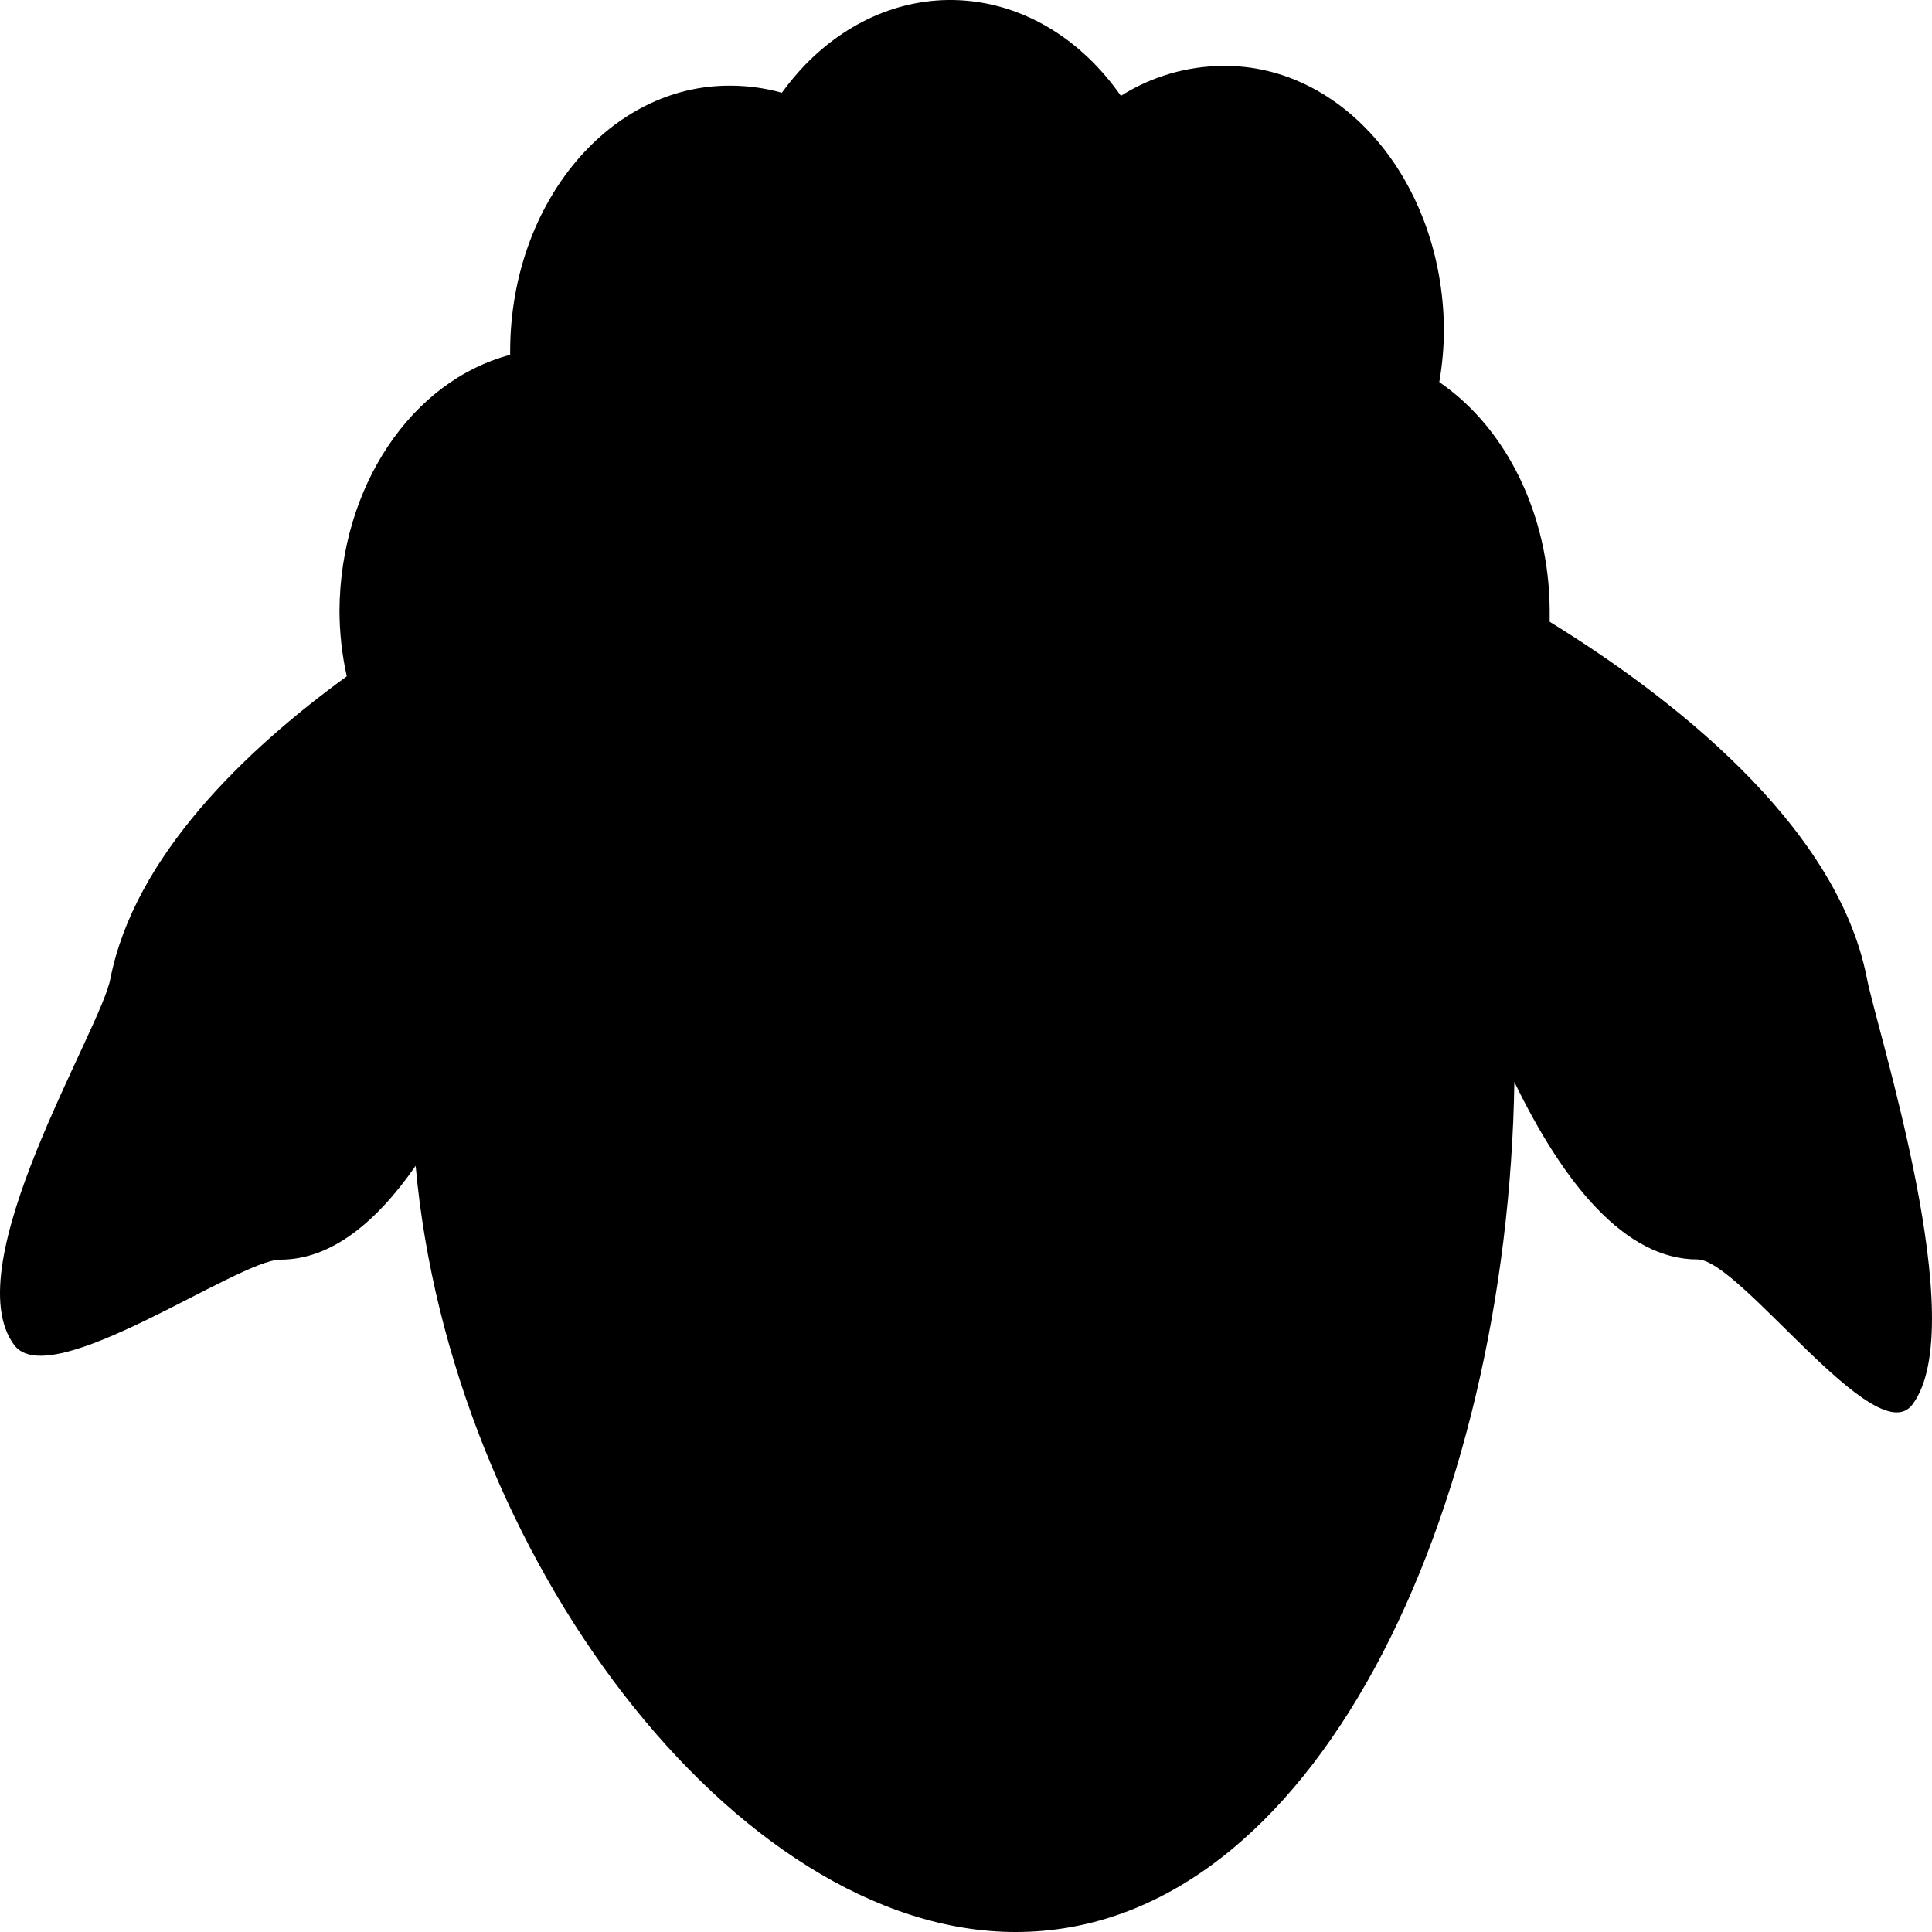
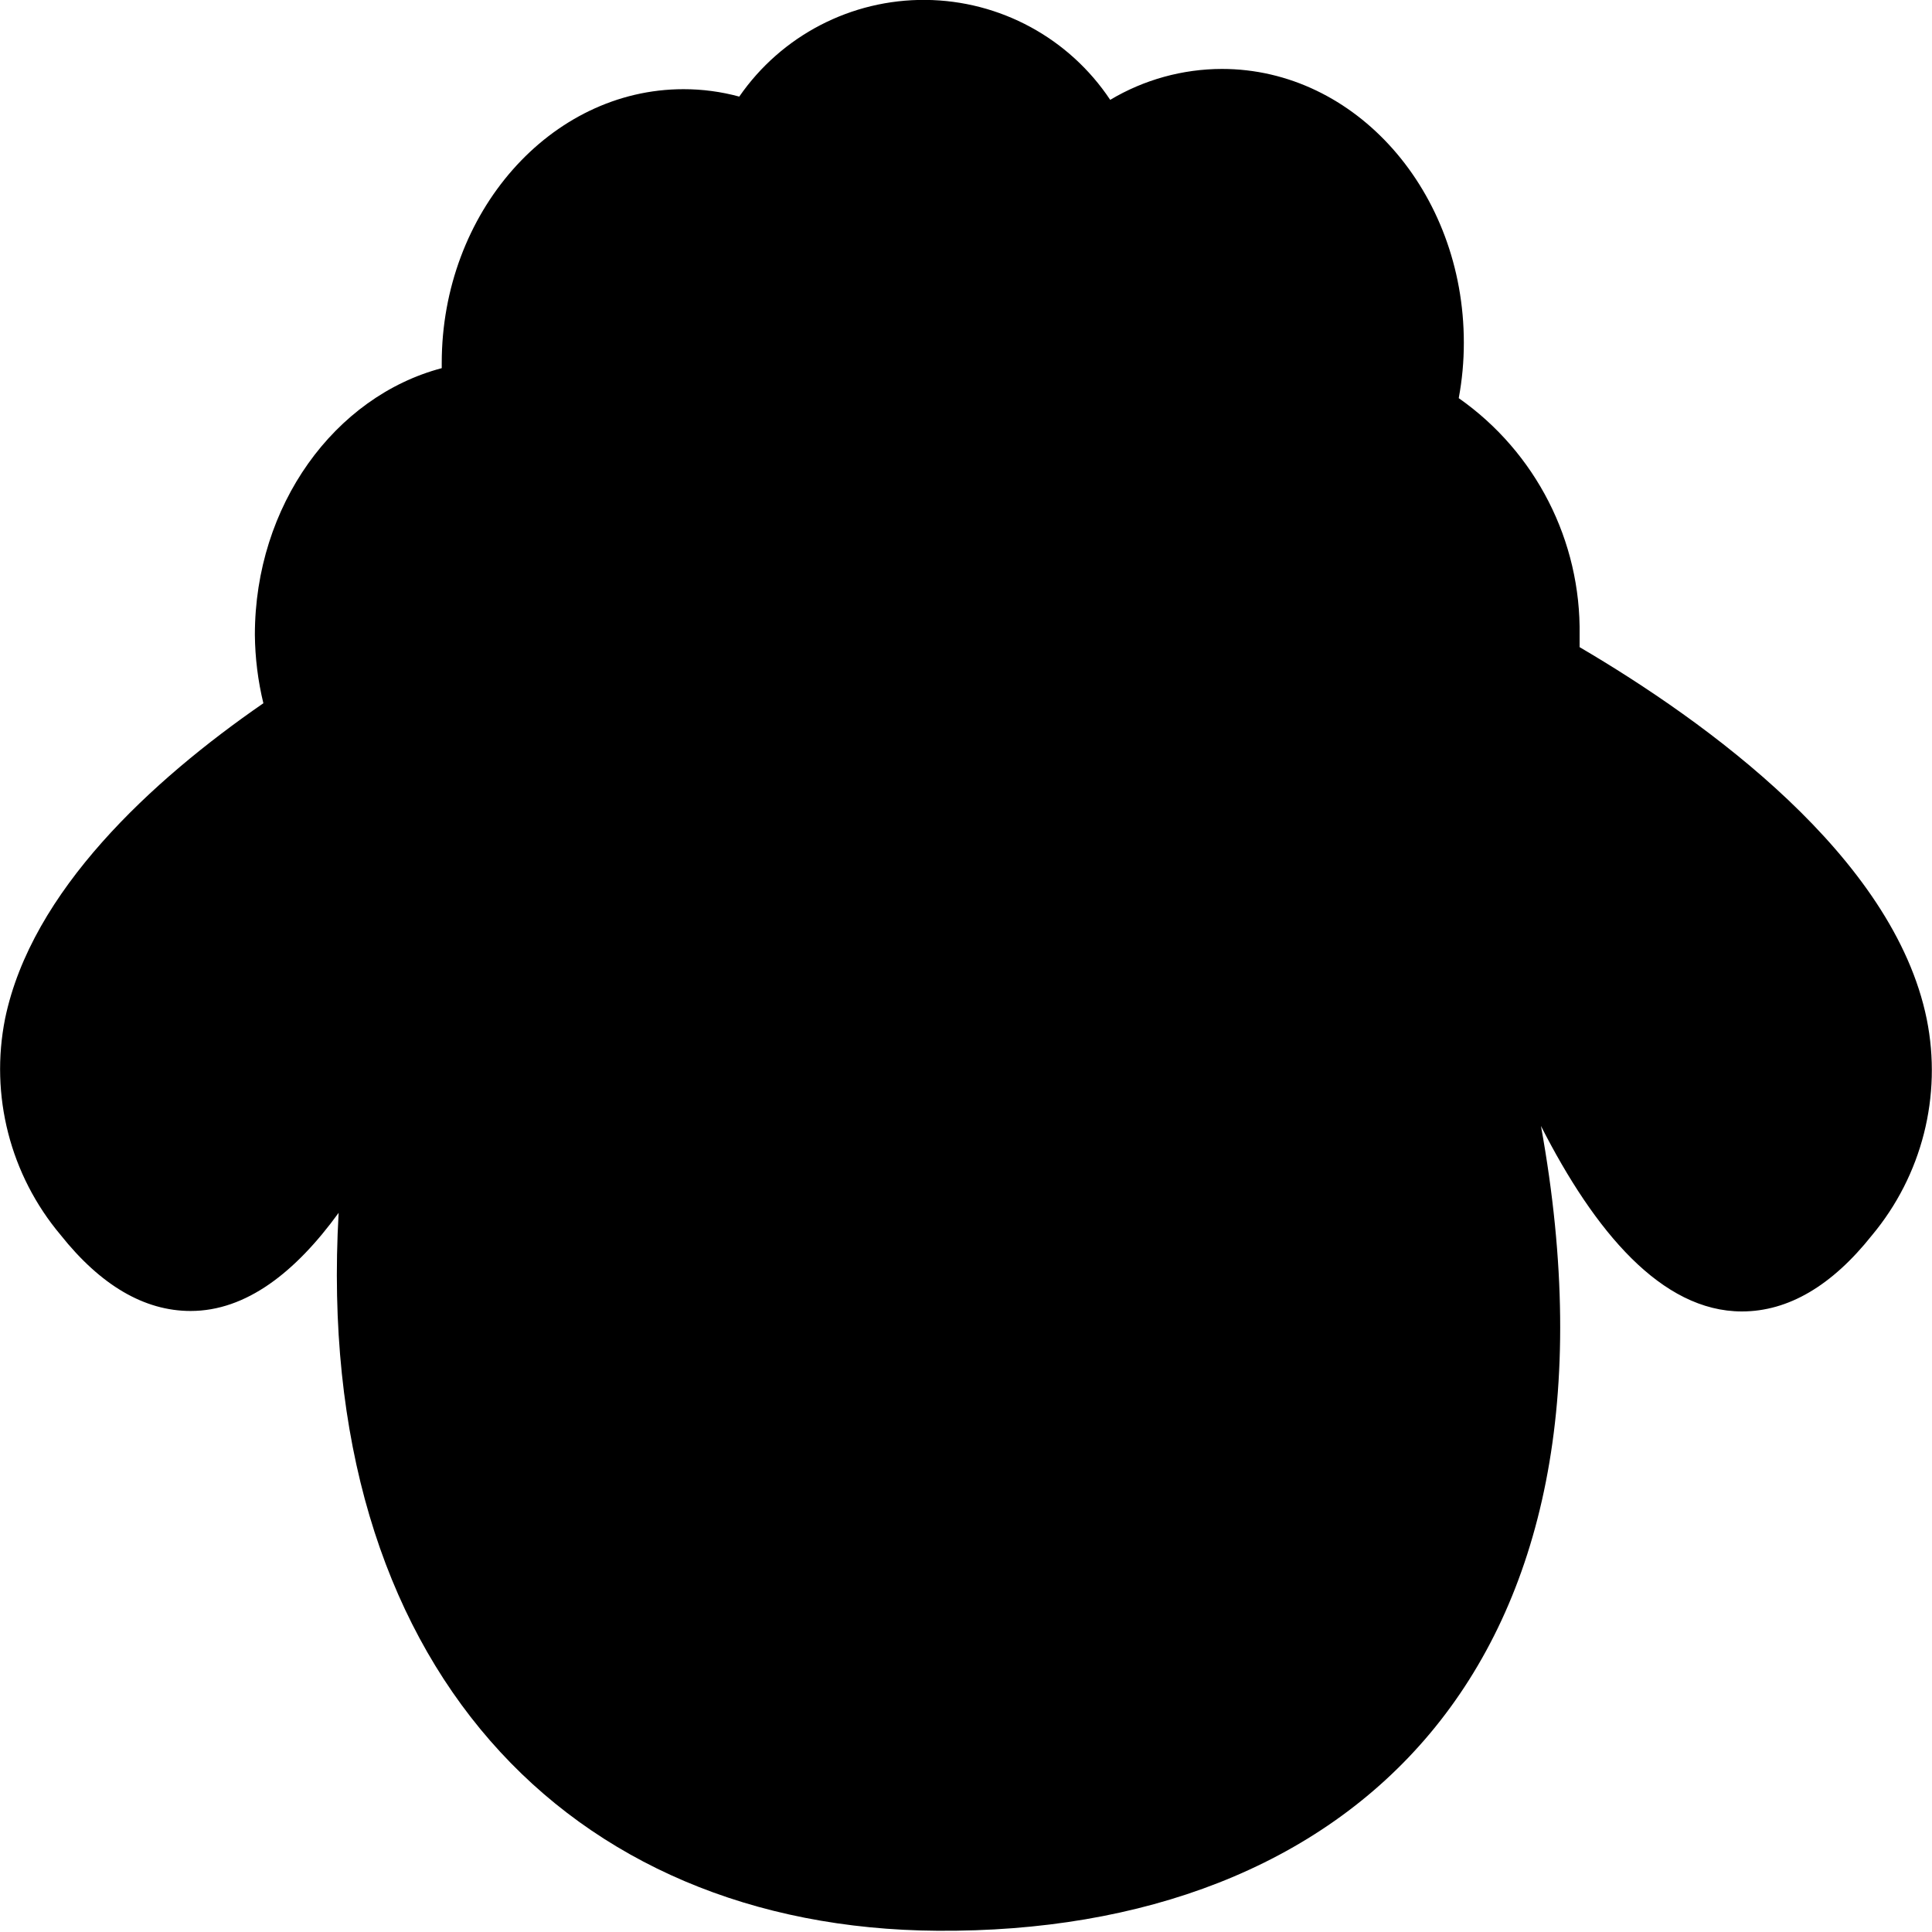
- <svg xmlns="http://www.w3.org/2000/svg" id="Layer_1" data-name="Layer 1" viewBox="0 0 175 175">
-   <path d="M169.11,88.64c-2.74-14.14-18.23-25.85-28.74-32.32V55.26c-.05-8.56-3.86-16.44-10-20.65a28,28,0,0,0,.42-4.85c-.14-13.27-9.08-23.9-20-23.79a17.51,17.51,0,0,0-9.26,2.71c-7.25-10.36-20-11.63-28.59-2.82A24,24,0,0,0,70.82,8.4a17.21,17.21,0,0,0-4.61-.64c-10.95-.11-19.9,10.57-20,23.87v.51c-9,2.39-15.37,12-15.46,23.12a27.83,27.83,0,0,0,.66,6C22.15,68,12.19,77.58,10,88.64c-.85,4.63-14.13,26-8.7,33.21,3.31,4.38,20.26-7.75,24.09-7.75,4.61,0,8.7-3.38,12.26-8.5C40.8,140.7,66.61,175,92,175c27.19,0,44.57-38.27,45.17-77,4.44,9.16,10,16.08,16.59,16.08,3.83,0,16.15,17.54,19.46,13.15C178.65,120.06,170,93.27,169.11,88.64Z" transform="translate(0)" />
+ <svg xmlns="http://www.w3.org/2000/svg" id="Layer_1" data-name="Layer 1" viewBox="0 0 125 125">
+   <path d="M147.19,66.44c-2.14-10.52-14.25-19.25-22.46-24.07,0-.26,0-.52,0-.78a18.37,18.37,0,0,0-7.82-15.33,19.49,19.49,0,0,0,.33-3.59c0-9.77-7-17.71-15.65-17.71a14.15,14.15,0,0,0-7.23,2,14.5,14.5,0,0,0-24-.21,13.71,13.71,0,0,0-3.61-.48c-8.62,0-15.64,8-15.64,17.72v.33c-6.92,1.83-12.09,8.87-12.09,17.26A19.64,19.64,0,0,0,39.57,46c-7.24,5-15,12.16-16.71,20.4a16.67,16.67,0,0,0,3.59,14c2.59,3.26,5.42,4.92,8.41,4.92,3.6,0,6.79-2.51,9.58-6.35-1.67,29.3,14.9,46.29,38.74,46.45,26.56.19,45.42-16.89,39.05-52.07,3.47,6.82,7.8,12,13,12,3,0,5.82-1.66,8.41-4.92A16.67,16.67,0,0,0,147.19,66.44Z" transform="translate(-22.53 -0.5)" />
</svg>
